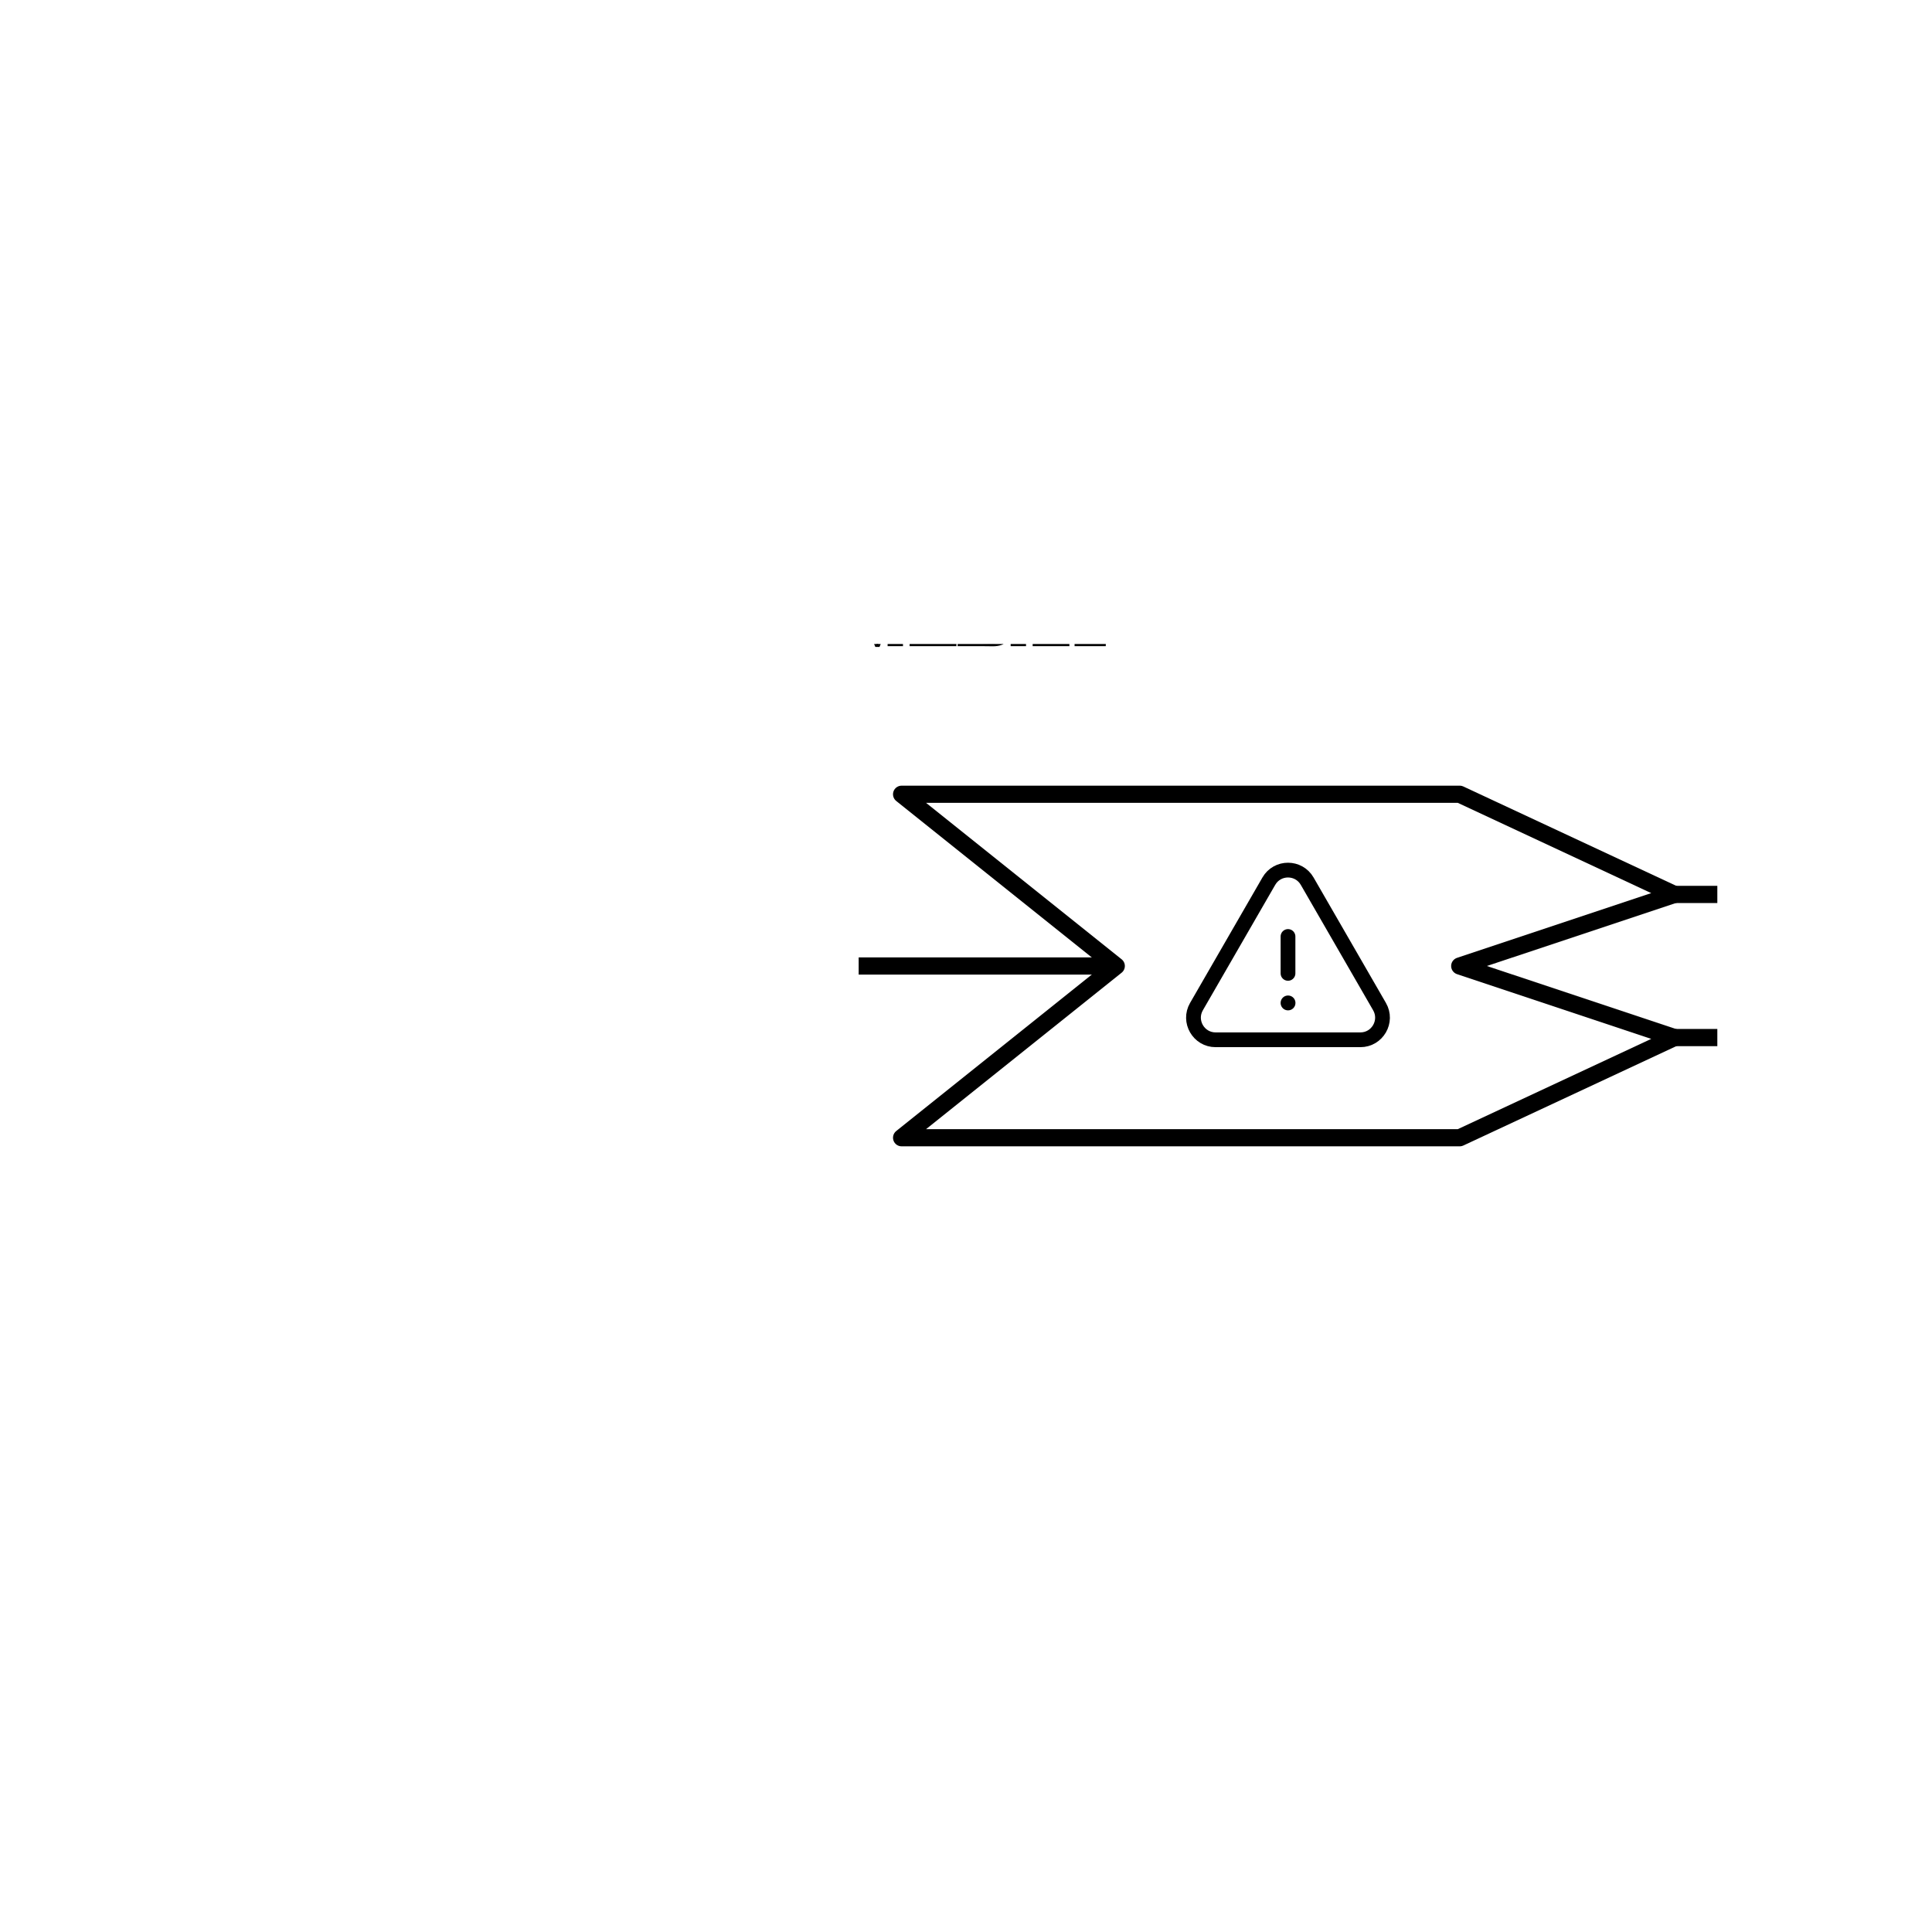
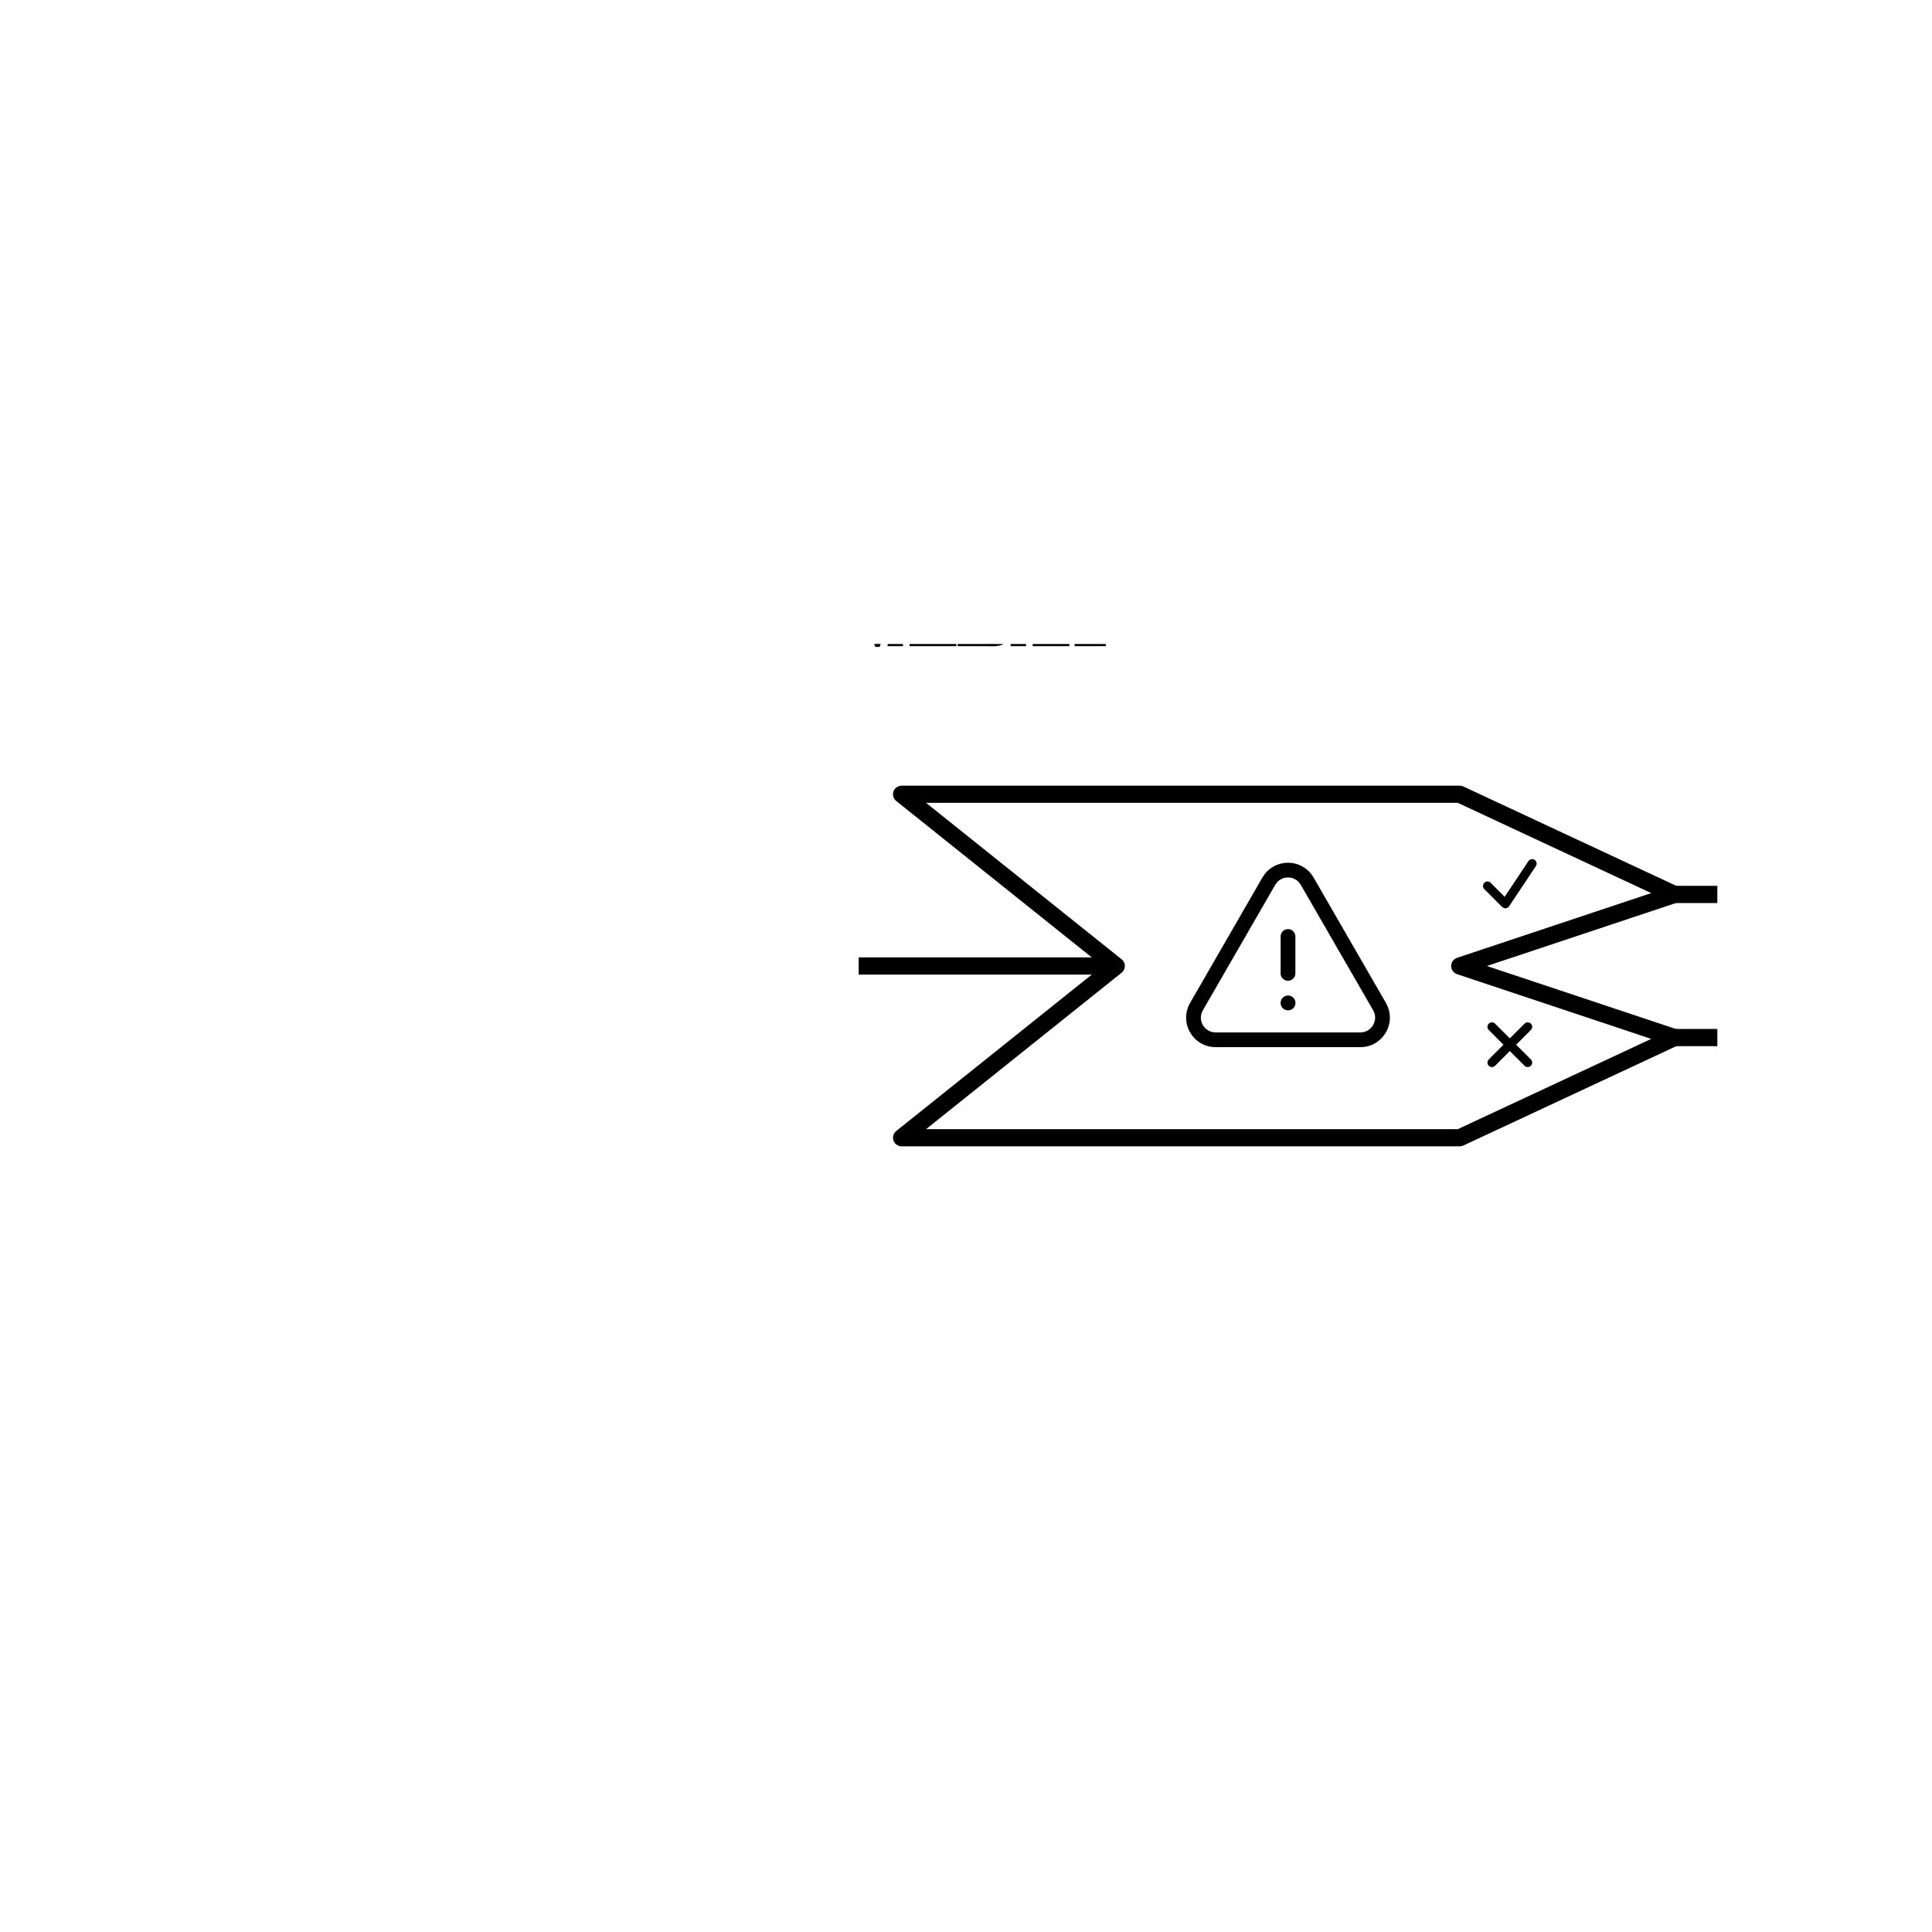
<svg xmlns="http://www.w3.org/2000/svg" width="600" height="600">
  <svg viewBox="0,0,200,150" x="100" y="200" height="200">
    <svg width="200" viewBox="0,0,200,100">
      <polygon stroke-linejoin="round" style="fill: transparent;" stroke="currentColor" stroke-width="4" points="10,10,140,10,190,33.333,140,50,190,66.667,140,90,10,90,60,50" />
      <line stroke="currentColor" stroke-width="4" x1="0" y1="50" x2="60" y2="50" />
      <line stroke="currentColor" stroke-width="4" x1="190" y1="33.333" x2="200" y2="33.333" />
      <line stroke="currentColor" stroke-width="4" x1="190" y1="66.667" x2="200" y2="66.667" />
+       <svg height="16.667" width="33.333" x="135" y="22.5" viewBox="0,0,24,24" stroke-width="3" stroke="currentColor" fill="none">
+         <path stroke-linecap="round" stroke-linejoin="round" d="m4.5,12.75,6,6,9-13.5" />
+       </svg>
+       <svg height="16.667" width="33.333" x="135" y="60" viewBox="0,0,24,24" stroke-width="3" stroke="currentColor" fill="none">
+         <path stroke-linecap="round" stroke-linejoin="round" d="M6,18,18,6M6,6l12,12" />
+       </svg>
    </svg>
    <text stroke="currentColor" x="0" y="1rem" font-size="1rem">VALIDATE</text>
    <svg height="55" width="80" x="60" y="47.5" viewBox="0,0,24,24" stroke-width="1.5" stroke="currentColor" fill="none">
      <path stroke-linecap="round" stroke-linejoin="round" d="M12,9v3.75m-9.303,3.376c-.866,1.5.217,3.374,1.948,3.374h14.71c1.73,0,2.813-1.874,1.948-3.374L13.949,3.378c-.866-1.5-3.032-1.5-3.898,0L2.697,16.126ZM12,15.75h.007v.008H12v-.008Z" />
    </svg>
  </svg>
</svg>
